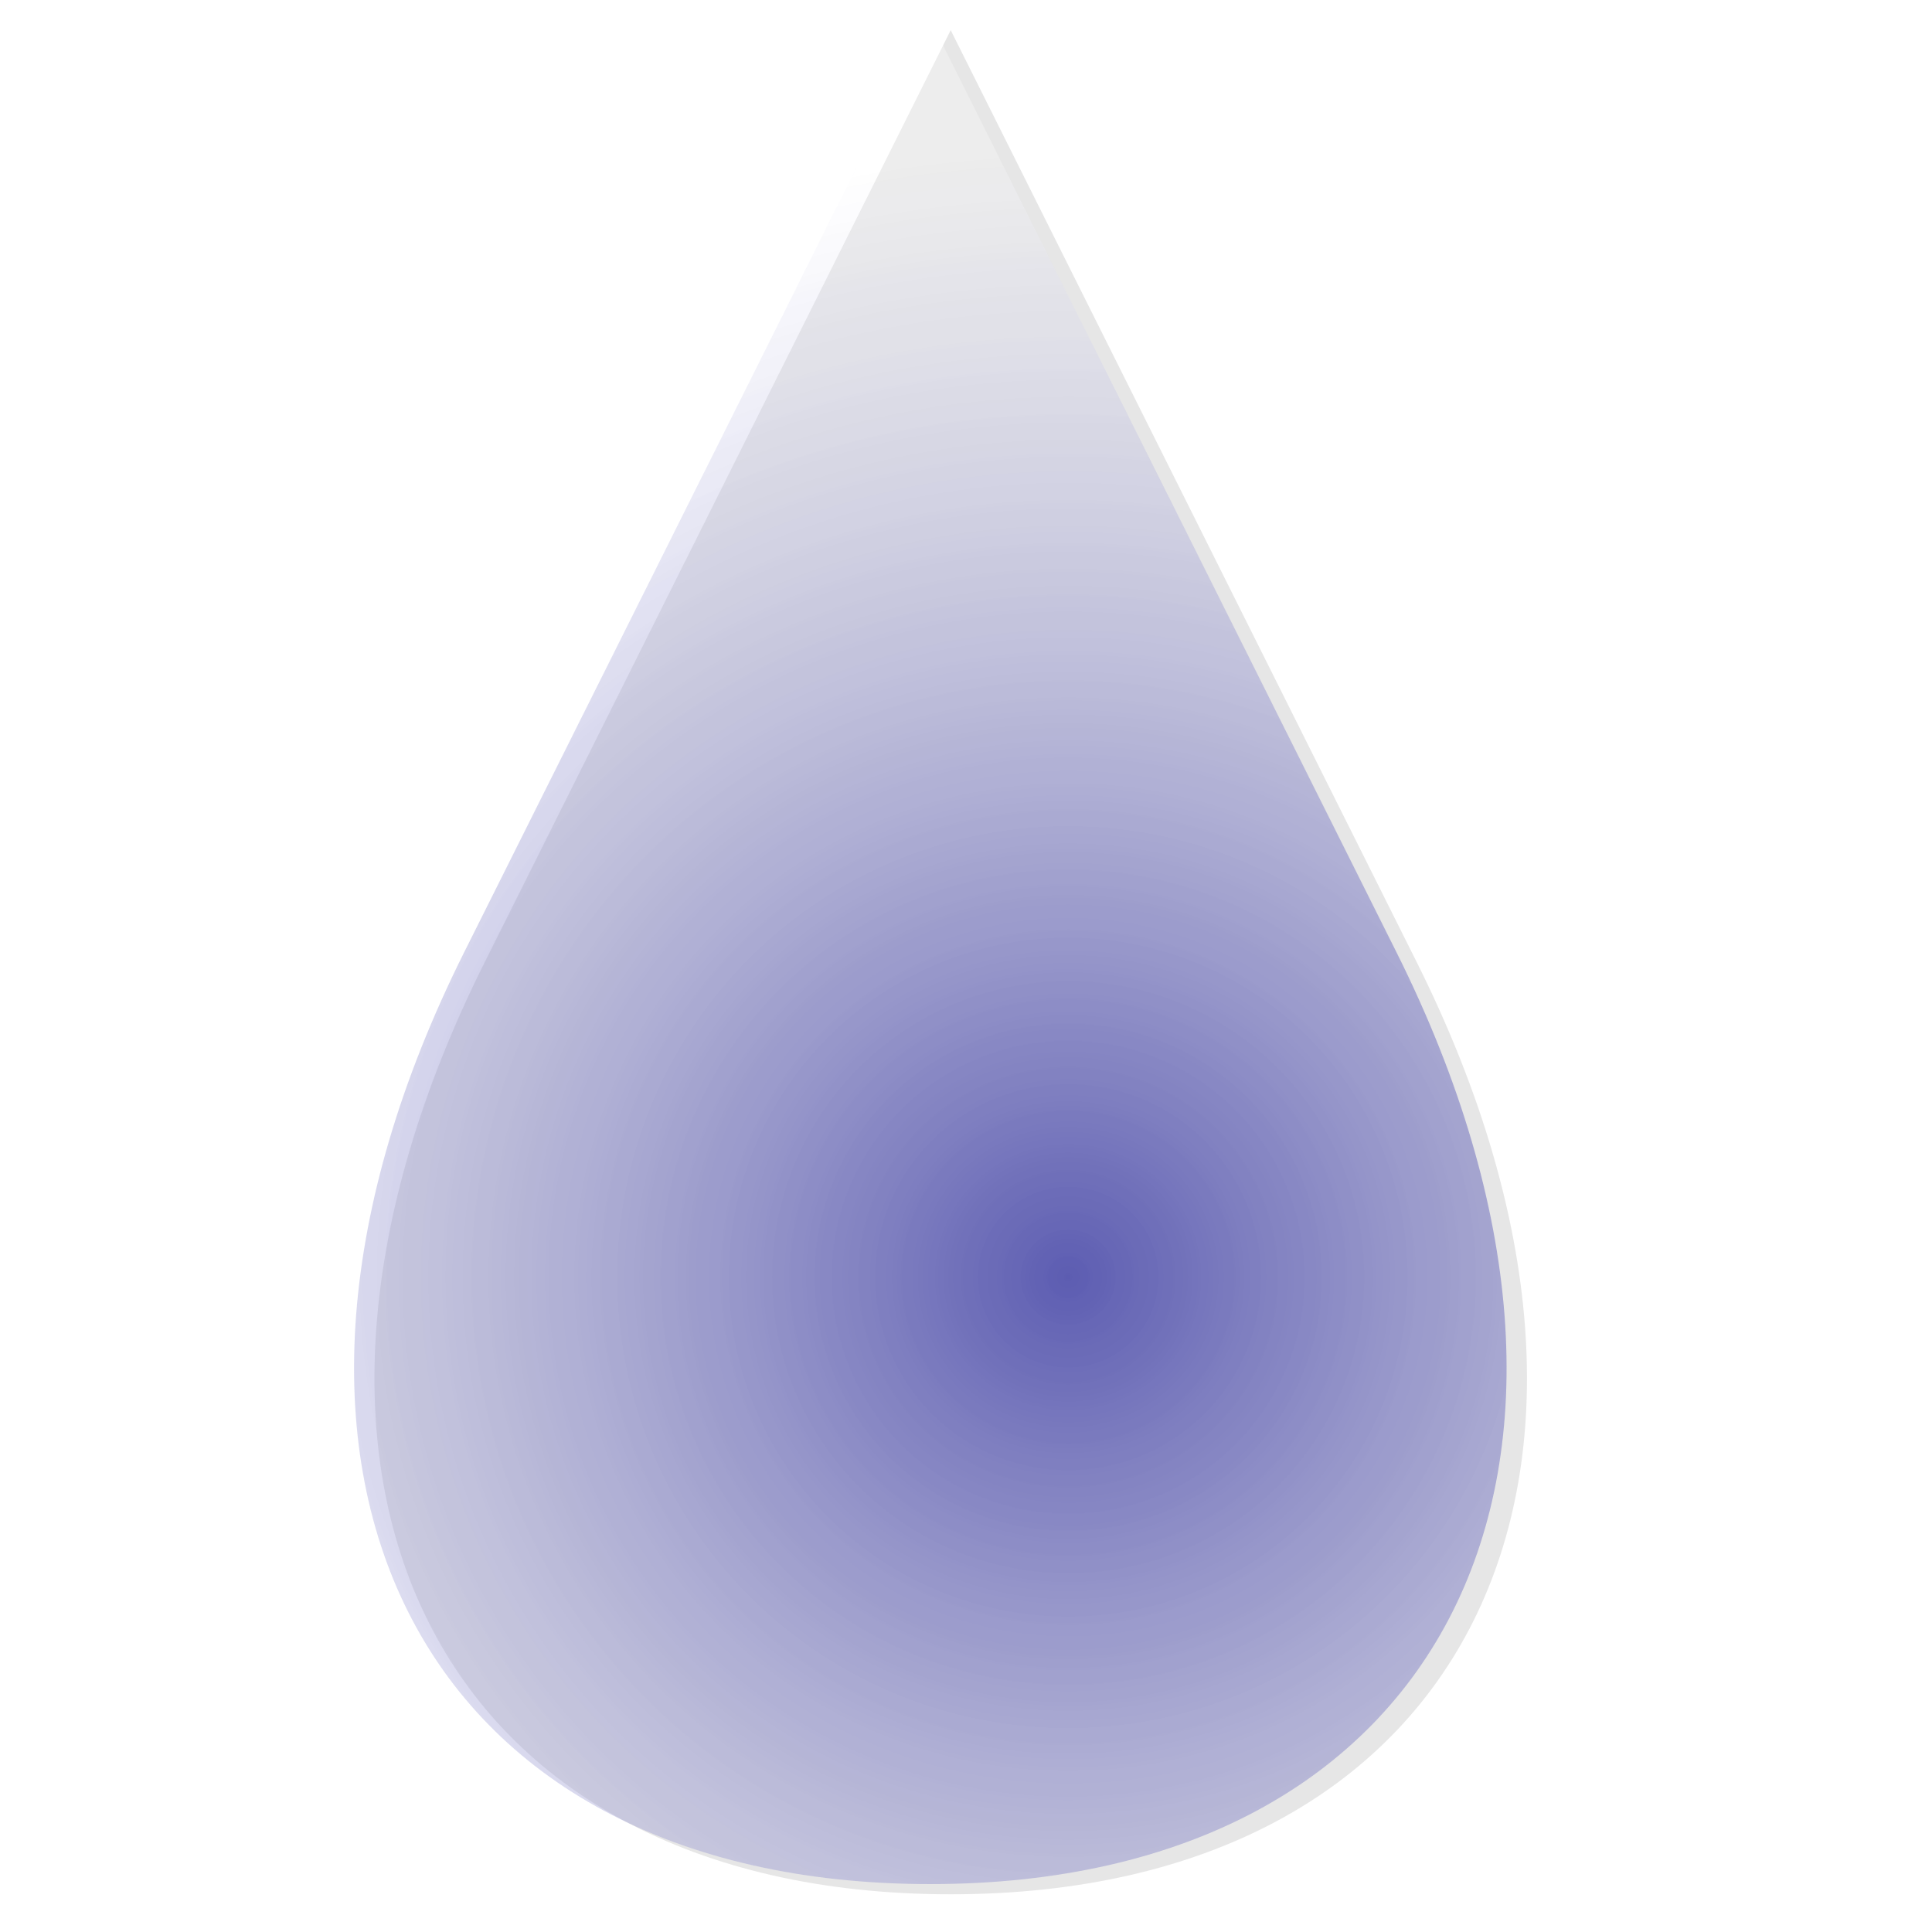
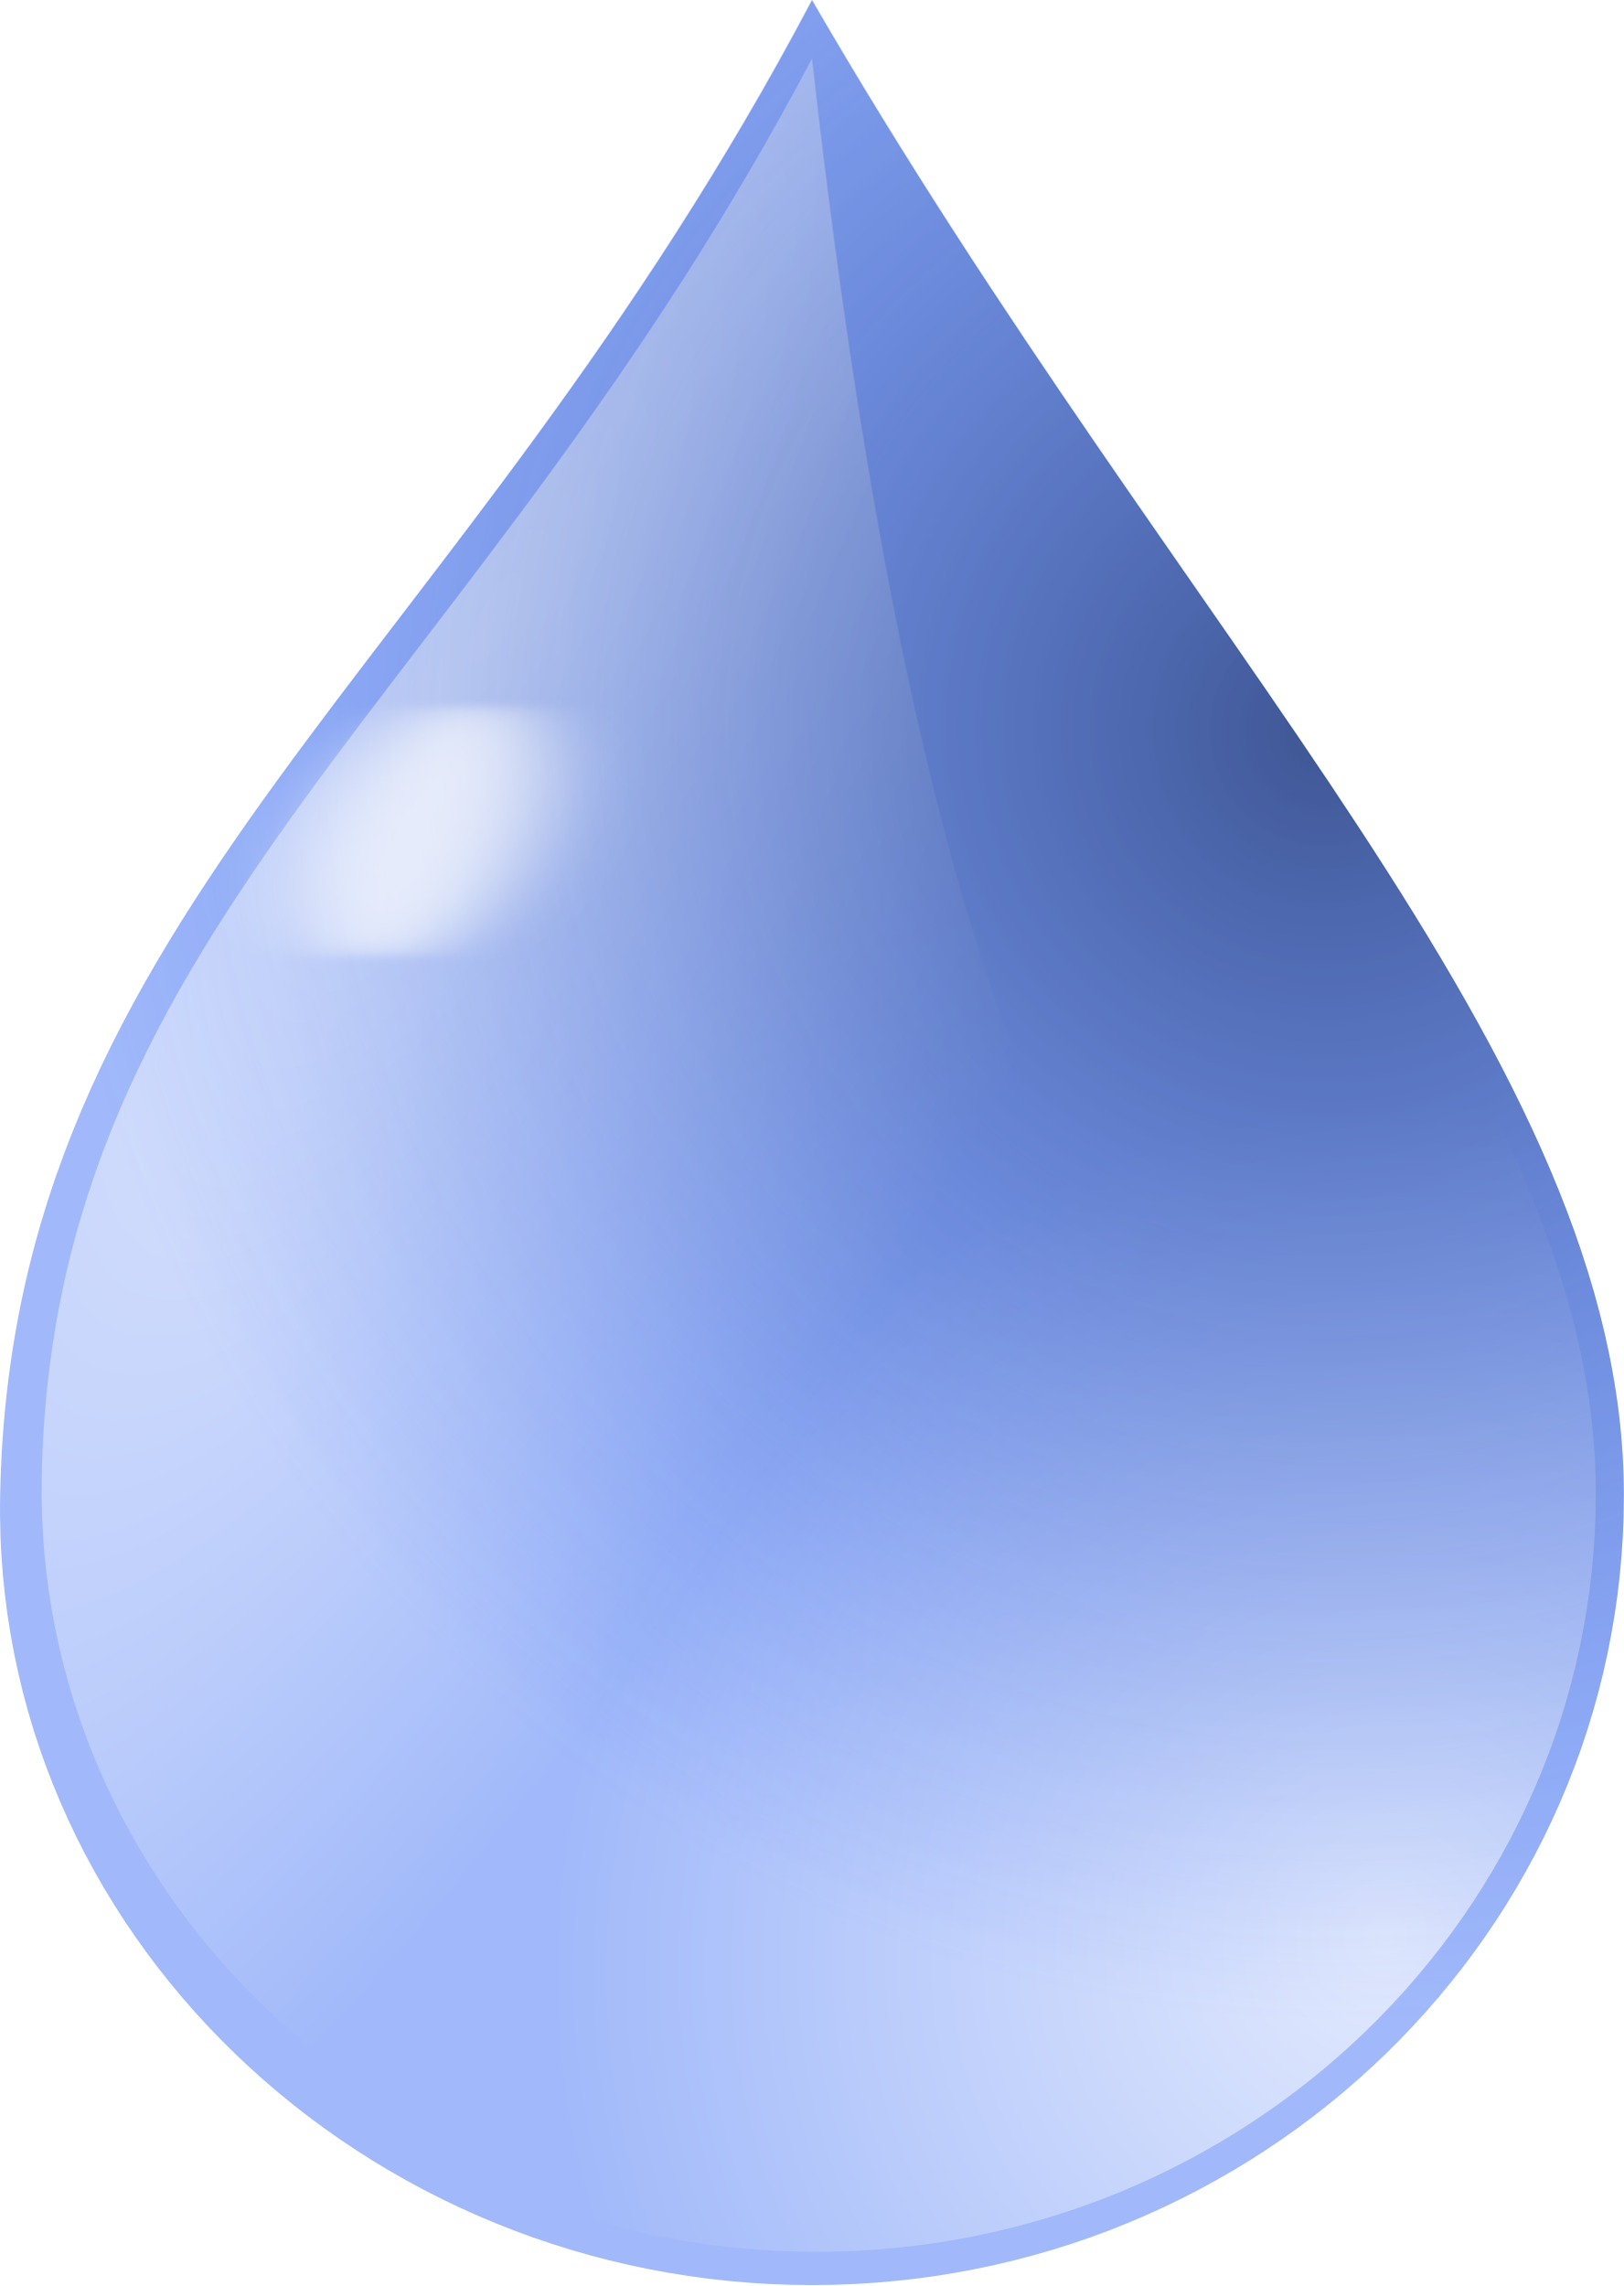
- <svg xmlns="http://www.w3.org/2000/svg" version="1.0" id="VARG" x="0px" y="0px" width="100.7" height="100.7" viewBox="0 0 62.4 100.7" enable-background="new 0 0 62.4 100.7" xml:space="preserve">
-   <defs id="defs17" />
-   <g id="g3" transform="translate(-0.7970981,-0.7970976)" style="fill:#e6e6e6">
-     <path d="M 55.491,50.95 C 68.905,77.78 58.031,99.531 31.2,99.531 C 4.369,99.531 -6.505,77.78 6.91,50.95 C 20.325,24.119 31.2,2.369 31.2,2.369 C 31.2,2.369 42.075,24.119 55.491,50.95 z " id="path5" style="fill:#e6e6e6" />
-   </g>
-   <g id="g7" style="opacity:0.6;display:inline" transform="translate(61.64222,3.188391)">
-     <radialGradient id="O" cx="38.385" cy="67.897" r="59.134" gradientUnits="userSpaceOnUse" gradientTransform="translate(-63.50211,-4.516887)">
-       <stop offset="0" style="stop-color:#00008e;stop-opacity:1;" id="stop10" />
-       <stop offset="1" style="stop-color:#ffffff;stop-opacity:0.482;" id="stop12" />
-     </radialGradient>
-     <path d="M -8.011,46.433 C 5.403,73.263 -5.471,95.014 -32.302,95.014 C -59.132,95.014 -70.007,73.263 -56.592,46.433 C -43.177,19.602 -32.302,-2.148 -32.302,-2.148 C -32.302,-2.148 -21.427,19.602 -8.011,46.433 z " id="path14" style="opacity:1;fill:url(#O)" />
+ <svg xmlns="http://www.w3.org/2000/svg" xmlns:xlink="http://www.w3.org/1999/xlink" width="394.414" height="554.933" id="svg2" version="1.0">
+   <defs id="defs4">
+     <filter id="filter3537" height="1.515" y="-0.257" width="1.616" x="-0.308">
+       <feGaussianBlur id="feGaussianBlur3539" stdDeviation="13.006" />
+     </filter>
+     <linearGradient y2="551.462" x2="391.045" y1="774.14" x1="400.873" gradientUnits="userSpaceOnUse" id="linearGradient3179" xlink:href="#linearGradient3159" />
+     <radialGradient r="197.207" fy="397.857" fx="457.127" cy="397.857" cx="457.127" gradientTransform="matrix(-0.629719, -1.46358, 1.44052, -0.619798, 670.418, 1270.85)" gradientUnits="userSpaceOnUse" id="radialGradient3177" xlink:href="#linearGradient3558" />
+     <radialGradient r="197.207" fy="350.627" fx="271.67" cy="350.627" cx="271.67" gradientTransform="matrix(0.732429, 0.395718, -1.25394, 2.32091, 994.485, -592.568)" gradientUnits="userSpaceOnUse" id="radialGradient3175" xlink:href="#linearGradient3544" />
+     <radialGradient gradientUnits="userSpaceOnUse" gradientTransform="matrix(-0.629719, -1.46358, 1.44052, -0.619798, 192.482, 1261.02)" r="197.207" fy="397.857" fx="457.127" cy="397.857" cx="457.127" id="radialGradient3564" xlink:href="#linearGradient3558" />
+     <radialGradient gradientUnits="userSpaceOnUse" gradientTransform="matrix(0.732429, 0.395718, -1.25394, 2.32091, 516.549, -602.39)" r="197.207" fy="350.627" fx="271.67" cy="350.627" cx="271.67" id="radialGradient3554" xlink:href="#linearGradient3544" />
+     <radialGradient gradientUnits="userSpaceOnUse" gradientTransform="matrix(0.787267, -0.765529, 0.730847, 0.7516, -367.567, 511.593)" r="189.357" fy="658.846" fx="481.383" cy="658.846" cx="481.383" id="radialGradient3540" xlink:href="#linearGradient3534" />
+     <linearGradient id="linearGradient3510">
+       <stop id="stop3512" offset="0" style="stop-color: rgb(0, 65, 241); stop-opacity: 1;" />
+       <stop id="stop3514" offset="1" style="stop-color: rgb(0, 65, 241); stop-opacity: 0.539;" />
+     </linearGradient>
+     <linearGradient id="linearGradient3534">
+       <stop id="stop3536" offset="0" style="stop-color: rgb(255, 255, 255); stop-opacity: 1;" />
+       <stop id="stop3538" offset="1" style="stop-color: rgb(255, 255, 255); stop-opacity: 0;" />
+     </linearGradient>
+     <linearGradient id="linearGradient3544">
+       <stop id="stop3546" offset="0" style="stop-color: rgb(255, 255, 255); stop-opacity: 1;" />
+       <stop id="stop3548" offset="1" style="stop-color: rgb(255, 255, 255); stop-opacity: 0;" />
+     </linearGradient>
+     <linearGradient id="linearGradient3558">
+       <stop id="stop3560" offset="0" style="stop-color: rgb(0, 22, 81); stop-opacity: 0.871;" />
+       <stop id="stop3562" offset="1" style="stop-color: rgb(0, 65, 241); stop-opacity: 0;" />
+     </linearGradient>
+     <linearGradient id="linearGradient3159">
+       <stop id="stop3161" offset="0" style="stop-color: rgb(255, 255, 255); stop-opacity: 1;" />
+       <stop id="stop3163" offset="1" style="stop-color: rgb(255, 255, 255); stop-opacity: 0;" />
+     </linearGradient>
+     <radialGradient xlink:href="#linearGradient3558" id="radialGradient2439" gradientUnits="userSpaceOnUse" gradientTransform="matrix(-0.629719, -1.46358, 1.44052, -0.619798, -1586.33, 1134.33)" cx="457.127" cy="397.857" fx="457.127" fy="397.857" r="197.207" />
+     <radialGradient xlink:href="#linearGradient3544" id="radialGradient2442" gradientUnits="userSpaceOnUse" gradientTransform="matrix(0.732429, 0.395718, -1.25394, 2.32091, -1262.26, -729.085)" cx="271.67" cy="350.627" fx="271.67" fy="350.627" r="197.207" />
+     <radialGradient xlink:href="#linearGradient3558" id="radialGradient2446" gradientUnits="userSpaceOnUse" gradientTransform="matrix(-0.629719, -1.46358, 1.44052, -0.619798, -2064.26, 1124.51)" cx="457.127" cy="397.857" fx="457.127" fy="397.857" r="197.207" />
+     <radialGradient xlink:href="#linearGradient3544" id="radialGradient2449" gradientUnits="userSpaceOnUse" gradientTransform="matrix(0.732429, 0.395718, -1.25394, 2.32091, -1740.2, -738.908)" cx="271.67" cy="350.627" fx="271.67" fy="350.627" r="197.207" />
+     <radialGradient xlink:href="#linearGradient3534" id="radialGradient2452" gradientUnits="userSpaceOnUse" gradientTransform="matrix(0.787267, -0.765529, 0.730847, 0.7516, -2624.31, 375.076)" cx="481.383" cy="658.846" fx="481.383" fy="658.846" r="189.357" />
+     <radialGradient xlink:href="#linearGradient3534" id="radialGradient2469" gradientUnits="userSpaceOnUse" gradientTransform="matrix(0.787267, -0.765529, 0.730847, 0.7516, -2624.31, 375.076)" cx="481.383" cy="658.846" fx="481.383" fy="658.846" r="189.357" />
+     <radialGradient xlink:href="#linearGradient3544" id="radialGradient2471" gradientUnits="userSpaceOnUse" gradientTransform="matrix(0.732429, 0.395718, -1.25394, 2.32091, -1740.2, -738.908)" cx="271.67" cy="350.627" fx="271.67" fy="350.627" r="197.207" />
+     <radialGradient xlink:href="#linearGradient3558" id="radialGradient2473" gradientUnits="userSpaceOnUse" gradientTransform="matrix(-0.629719, -1.46358, 1.44052, -0.619798, -2064.26, 1124.51)" cx="457.127" cy="397.857" fx="457.127" fy="397.857" r="197.207" />
+     <radialGradient xlink:href="#linearGradient3544" id="radialGradient2475" gradientUnits="userSpaceOnUse" gradientTransform="matrix(0.732429, 0.395718, -1.25394, 2.32091, -1262.26, -729.085)" cx="271.67" cy="350.627" fx="271.67" fy="350.627" r="197.207" />
+     <radialGradient xlink:href="#linearGradient3558" id="radialGradient2477" gradientUnits="userSpaceOnUse" gradientTransform="matrix(-0.629719, -1.46358, 1.44052, -0.619798, -1586.33, 1134.33)" cx="457.127" cy="397.857" fx="457.127" fy="397.857" r="197.207" />
+     <linearGradient xlink:href="#linearGradient3159" id="linearGradient2479" gradientUnits="userSpaceOnUse" x1="400.873" y1="774.14" x2="391.045" y2="551.462" />
+   </defs>
+   <g id="layer1" transform="translate(-162.397, -231.413)">
+     <g id="g2462" transform="translate(2262.86, 200)">
+       <path id="path2530" d="M -1706.047,394.508 C -1706.047,500.402 -1794.388,586.346 -1903.237,586.346 C -2012.086,586.346 -2102.441,500.383 -2100.427,394.508 C -2097.752,252.488 -1989.341,194.641 -1903.237,31.413 C -1811.781,189.29 -1706.047,288.613 -1706.047,394.508 z " style="overflow: visible; marker: none; opacity: 0.699; color: rgb(0, 0, 0); fill: rgb(0, 65, 241); fill-opacity: 0.526; fill-rule: evenodd; stroke: none; stroke-width: 3; stroke-linecap: butt; stroke-linejoin: miter; stroke-miterlimit: 4; stroke-dashoffset: 0pt; stroke-opacity: 1; visibility: visible; display: inline;" />
+       <path id="path3520" d="M -1712.855,394.063 C -1712.855,495.742 -1797.68,578.265 -1902.196,578.265 C -2006.713,578.265 -2093.471,495.724 -2091.537,394.063 C -2088.968,257.696 -1984.873,202.152 -1902.196,45.421 C -1814.381,197.013 -1712.855,292.383 -1712.855,394.063 z " style="overflow: visible; marker: none; opacity: 0.699; color: rgb(0, 0, 0); fill: url(#radialGradient2469) rgb(0, 0, 0); fill-opacity: 1; fill-rule: evenodd; stroke: none; stroke-width: 3; stroke-linecap: butt; stroke-linejoin: miter; stroke-miterlimit: 4; stroke-dashoffset: 0pt; stroke-opacity: 1; visibility: visible; display: inline;" />
+       <path id="path3542" d="M -1716.149,390.121 C -1716.149,490.592 -1799.965,572.133 -1903.238,572.133 C -2006.512,572.133 -2092.238,490.574 -2090.328,390.121 C -2087.789,255.377 -1984.932,200.493 -1903.238,45.626 C -1847.136,545.235 -1716.149,289.651 -1716.149,390.121 z " style="overflow: visible; marker: none; opacity: 0.699; color: rgb(0, 0, 0); fill: url(#radialGradient2471) rgb(0, 0, 0); fill-opacity: 1; fill-rule: evenodd; stroke: none; stroke-width: 3; stroke-linecap: butt; stroke-linejoin: miter; stroke-miterlimit: 4; stroke-dashoffset: 0pt; stroke-opacity: 1; visibility: visible; display: inline;" />
+       <path id="path3556" d="M -1706.047,394.508 C -1706.047,500.402 -1794.388,586.346 -1903.237,586.346 C -2012.086,586.346 -2102.441,500.383 -2100.427,394.508 C -2097.752,252.488 -1989.341,194.641 -1903.237,31.413 C -1811.781,189.29 -1706.047,288.613 -1706.047,394.508 z " style="overflow: visible; marker: none; opacity: 0.699; color: rgb(0, 0, 0); fill: url(#radialGradient2473) rgb(0, 0, 0); fill-opacity: 1; fill-rule: evenodd; stroke: none; stroke-width: 3; stroke-linecap: butt; stroke-linejoin: miter; stroke-miterlimit: 4; stroke-dashoffset: 0pt; stroke-opacity: 1; visibility: visible; display: inline;" />
+       <path transform="matrix(0.417019, -0.492348, 0.485172, 0.417235, -2440.77, 431.47)" d="M 735.714 328.327 A 55 35 0 1 1  625.714,328.327 A 55 35 0 1 1  735.714 328.327 z" id="path3541" style="overflow: visible; marker: none; opacity: 0.823; color: rgb(0, 0, 0); fill: rgb(255, 255, 255); fill-opacity: 0.801; fill-rule: evenodd; stroke: none; stroke-width: 3; stroke-linecap: butt; stroke-linejoin: miter; stroke-miterlimit: 4; stroke-dasharray: none; stroke-dashoffset: 0pt; stroke-opacity: 1; visibility: visible; display: inline; filter: url(#filter3537);" />
+     </g>
  </g>
</svg>
